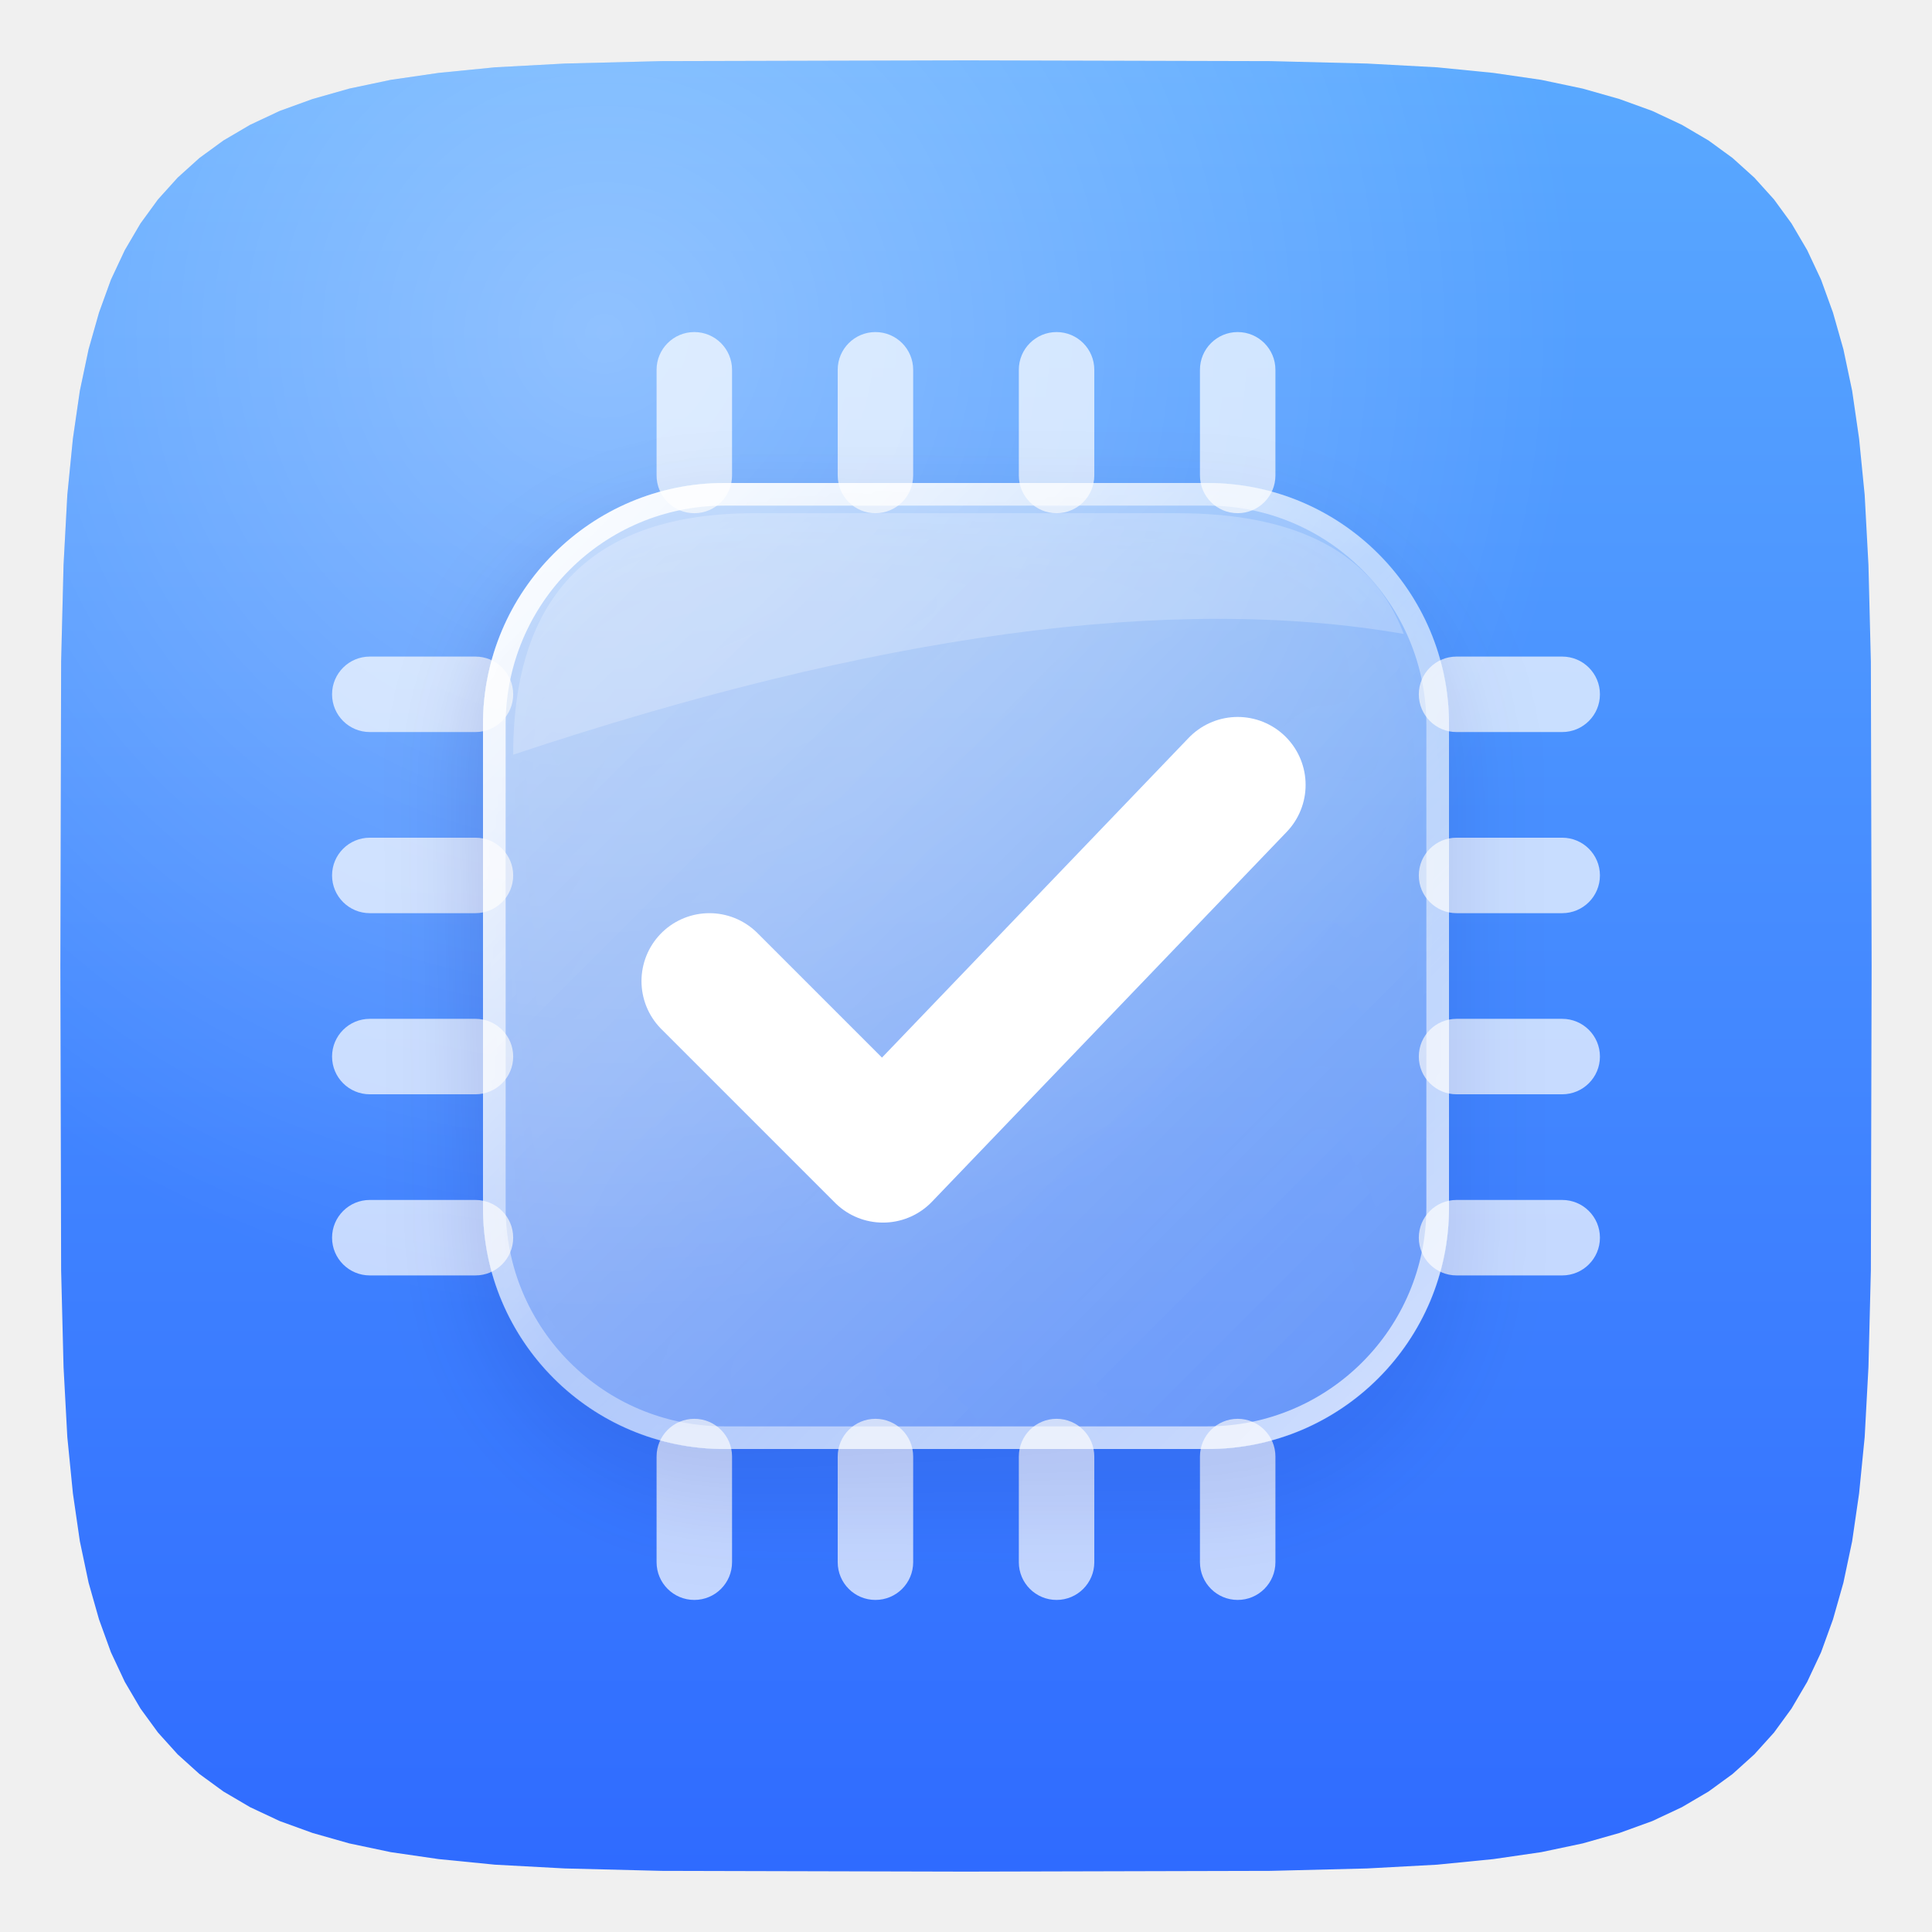
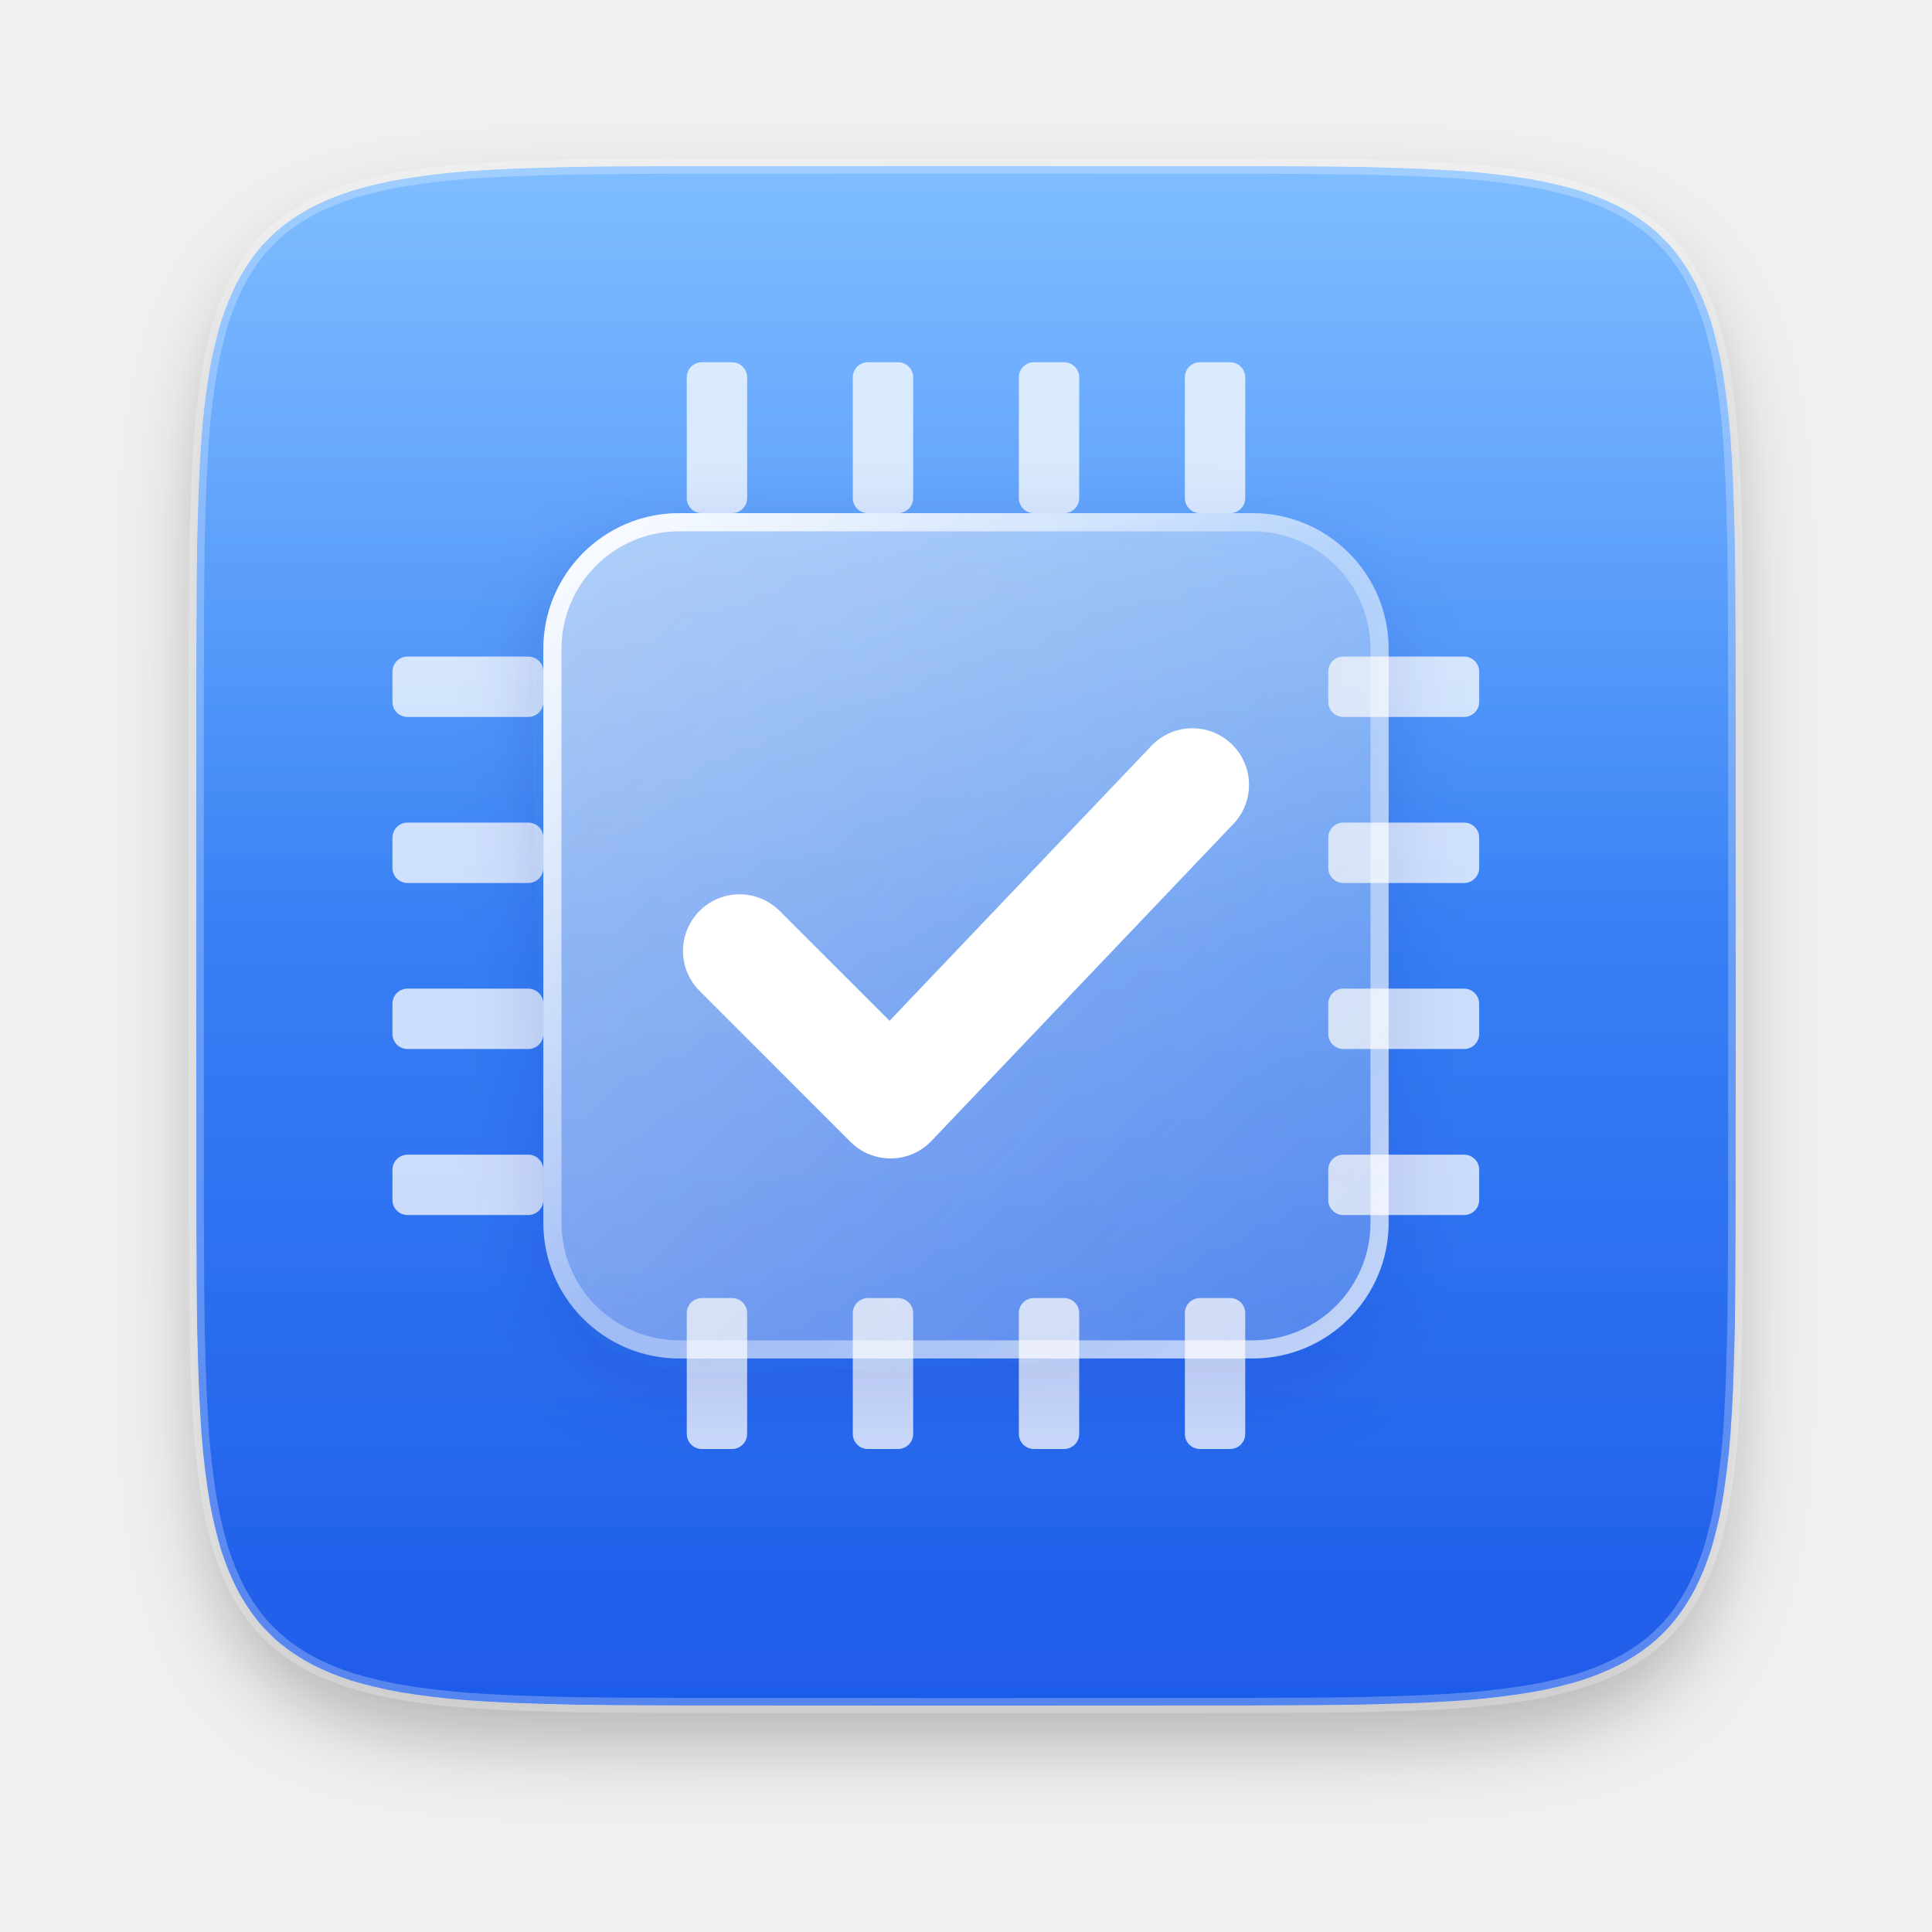
<svg xmlns="http://www.w3.org/2000/svg" width="128" height="128" viewBox="0 0 128 128">
  <defs>
    <linearGradient id="bg" x1="0" y1="0" x2="0" y2="1">
-       <stop offset="0" stop-color="#5AA9FF" />
-       <stop offset="1" stop-color="#2F6BFF" />
+       <stop offset="0" stop-color="#4FA3FF" />
+       <stop offset="1" stop-color="#1F5BEA" />
    </linearGradient>
-     <radialGradient id="glow" cx="0.3" cy="0.15" r="0.9">
-       <stop offset="0" stop-color="#FFFFFF" stop-opacity="0.35" />
-       <stop offset="0.6" stop-color="#FFFFFF" stop-opacity="0" />
-     </radialGradient>
+     <linearGradient id="sheen" x1="0" y1="0" x2="0" y2="1">
+       <stop offset="0" stop-color="#FFFFFF" stop-opacity="0.28" />
+       <stop offset="0.5" stop-color="#FFFFFF" stop-opacity="0" />
+     </linearGradient>
    <linearGradient id="glass" x1="0" y1="0" x2="1" y2="1">
-       <stop offset="0" stop-color="#FFFFFF" stop-opacity="0.55" />
-       <stop offset="1" stop-color="#FFFFFF" stop-opacity="0.18" />
+       <stop offset="0" stop-color="#FFFFFF" stop-opacity="0.5" />
+       <stop offset="1" stop-color="#FFFFFF" stop-opacity="0.16" />
    </linearGradient>
    <linearGradient id="rim" x1="0" y1="0" x2="1" y2="1">
      <stop offset="0" stop-color="#FFFFFF" stop-opacity="0.95" />
-       <stop offset="0.5" stop-color="#FFFFFF" stop-opacity="0.35" />
-       <stop offset="1" stop-color="#FFFFFF" stop-opacity="0.7" />
+       <stop offset="0.5" stop-color="#FFFFFF" stop-opacity="0.3" />
+       <stop offset="1" stop-color="#FFFFFF" stop-opacity="0.65" />
    </linearGradient>
-     <filter id="shadow" x="-20%" y="-20%" width="140%" height="140%">
-       <feDropShadow dx="0" dy="3" stdDeviation="3" flood-color="#0B2A7A" flood-opacity="0.28" />
+     <filter id="drop" x="-20%" y="-20%" width="140%" height="150%">
+       <feDropShadow dx="0" dy="2.5" stdDeviation="2.5" flood-color="#000000" flood-opacity="0.25" />
+     </filter>
+     <filter id="soft" x="-20%" y="-20%" width="140%" height="140%">
+       <feDropShadow dx="0" dy="2" stdDeviation="2.5" flood-color="#0A2E8A" flood-opacity="0.3" />
    </filter>
  </defs>
-   <path d="M124.00,64.00 L123.95,84.16 L123.79,90.57 L123.54,95.21 L123.17,98.94 L122.71,102.11 L122.13,104.86 L121.44,107.29 L120.65,109.47 L119.73,111.43 L118.69,113.20 L117.53,114.79 L116.23,116.23 L114.79,117.53 L113.20,118.69 L111.43,119.73 L109.47,120.65 L107.29,121.44 L104.86,122.13 L102.11,122.71 L98.94,123.17 L95.21,123.54 L90.57,123.79 L84.16,123.95 L64.00,124.00 L43.84,123.95 L37.43,123.79 L32.79,123.54 L29.06,123.17 L25.89,122.71 L23.14,122.13 L20.71,121.44 L18.53,120.65 L16.57,119.73 L14.80,118.69 L13.21,117.53 L11.77,116.23 L10.47,114.79 L9.31,113.20 L8.27,111.43 L7.35,109.47 L6.56,107.29 L5.87,104.86 L5.29,102.11 L4.83,98.94 L4.46,95.21 L4.21,90.57 L4.05,84.16 L4.00,64.00 L4.05,43.84 L4.21,37.43 L4.46,32.79 L4.83,29.06 L5.29,25.89 L5.87,23.14 L6.56,20.71 L7.35,18.53 L8.27,16.57 L9.31,14.80 L10.47,13.21 L11.77,11.77 L13.21,10.47 L14.80,9.31 L16.57,8.27 L18.53,7.35 L20.71,6.56 L23.14,5.87 L25.89,5.29 L29.06,4.83 L32.79,4.46 L37.43,4.21 L43.84,4.05 L64.00,4.00 L84.16,4.05 L90.57,4.21 L95.21,4.46 L98.94,4.83 L102.11,5.29 L104.86,5.87 L107.29,6.56 L109.47,7.35 L111.43,8.27 L113.20,9.31 L114.79,10.47 L116.23,11.77 L117.53,13.21 L118.69,14.80 L119.73,16.57 L120.65,18.53 L121.44,20.71 L122.13,23.14 L122.71,25.89 L123.17,29.06 L123.54,32.79 L123.79,37.43 L123.95,43.84 Z" fill="url(#bg)" />
-   <path d="M124.00,64.00 L123.95,84.16 L123.79,90.57 L123.54,95.21 L123.17,98.94 L122.71,102.11 L122.13,104.86 L121.44,107.29 L120.65,109.47 L119.73,111.43 L118.69,113.20 L117.53,114.79 L116.23,116.23 L114.79,117.53 L113.20,118.69 L111.43,119.73 L109.47,120.65 L107.29,121.44 L104.86,122.13 L102.11,122.71 L98.94,123.17 L95.21,123.54 L90.57,123.79 L84.16,123.95 L64.00,124.00 L43.84,123.95 L37.43,123.79 L32.79,123.54 L29.06,123.17 L25.89,122.71 L23.14,122.13 L20.71,121.44 L18.53,120.65 L16.57,119.73 L14.80,118.69 L13.21,117.53 L11.77,116.23 L10.47,114.79 L9.31,113.20 L8.27,111.43 L7.35,109.47 L6.56,107.29 L5.87,104.86 L5.29,102.11 L4.83,98.94 L4.46,95.21 L4.21,90.57 L4.05,84.16 L4.00,64.00 L4.05,43.84 L4.21,37.43 L4.46,32.79 L4.83,29.06 L5.29,25.89 L5.87,23.14 L6.56,20.71 L7.35,18.53 L8.27,16.57 L9.31,14.80 L10.47,13.21 L11.77,11.77 L13.21,10.47 L14.80,9.31 L16.57,8.27 L18.53,7.35 L20.71,6.56 L23.14,5.87 L25.89,5.29 L29.06,4.83 L32.79,4.46 L37.43,4.21 L43.84,4.05 L64.00,4.00 L84.16,4.05 L90.57,4.21 L95.21,4.46 L98.94,4.83 L102.11,5.29 L104.86,5.87 L107.29,6.56 L109.47,7.35 L111.43,8.27 L113.20,9.31 L114.79,10.47 L116.23,11.77 L117.53,13.21 L118.69,14.80 L119.73,16.57 L120.65,18.53 L121.44,20.71 L122.13,23.14 L122.71,25.89 L123.17,29.06 L123.54,32.79 L123.79,37.43 L123.95,43.84 Z" fill="url(#glow)" />
-   <g fill="#FFFFFF" fill-opacity="0.7">
-     <rect x="43.5" y="22" width="5" height="12" rx="2.5" />
-     <rect x="43.5" y="94" width="5" height="12" rx="2.5" />
-     <rect x="22" y="43.5" width="12" height="5" rx="2.5" />
-     <rect x="94" y="43.5" width="12" height="5" rx="2.5" />
-     <rect x="55.5" y="22" width="5" height="12" rx="2.5" />
-     <rect x="55.5" y="94" width="5" height="12" rx="2.5" />
-     <rect x="22" y="55.5" width="12" height="5" rx="2.5" />
-     <rect x="94" y="55.5" width="12" height="5" rx="2.5" />
-     <rect x="67.5" y="22" width="5" height="12" rx="2.5" />
-     <rect x="67.5" y="94" width="5" height="12" rx="2.5" />
-     <rect x="22" y="67.5" width="12" height="5" rx="2.5" />
-     <rect x="94" y="67.5" width="12" height="5" rx="2.5" />
-     <rect x="79.5" y="22" width="5" height="12" rx="2.5" />
-     <rect x="79.5" y="94" width="5" height="12" rx="2.5" />
-     <rect x="22" y="79.5" width="12" height="5" rx="2.5" />
-     <rect x="94" y="79.5" width="12" height="5" rx="2.5" />
+   <path d="M115.00,62.00 L114.99,80.97 L114.97,85.13 L114.94,87.96 L114.88,90.18 L114.82,92.02 L114.74,93.61 L114.65,95.01 L114.54,96.27 L114.41,97.41 L114.27,98.46 L114.12,99.43 L113.95,100.33 L113.76,101.17 L113.56,101.96 L113.35,102.70 L113.11,103.40 L112.86,104.05 L112.59,104.67 L112.31,105.26 L112.00,105.82 L111.68,106.34 L111.34,106.84 L110.98,107.32 L110.60,107.77 L110.19,108.19 L109.77,108.60 L109.32,108.98 L108.84,109.34 L108.34,109.68 L107.82,110.00 L107.26,110.31 L106.67,110.59 L106.05,110.86 L105.40,111.11 L104.70,111.35 L103.96,111.56 L103.17,111.76 L102.33,111.95 L101.43,112.12 L100.46,112.27 L99.41,112.41 L98.27,112.54 L97.01,112.65 L95.61,112.74 L94.02,112.82 L92.18,112.88 L89.96,112.94 L87.13,112.97 L82.97,112.99 L64.00,113.00 L45.03,112.99 L40.87,112.97 L38.04,112.94 L35.82,112.88 L33.98,112.82 L32.39,112.74 L30.99,112.65 L29.73,112.54 L28.59,112.41 L27.54,112.27 L26.57,112.12 L25.67,111.95 L24.83,111.76 L24.04,111.56 L23.30,111.35 L22.60,111.11 L21.95,110.86 L21.33,110.59 L20.74,110.31 L20.18,110.00 L19.66,109.68 L19.16,109.34 L18.68,108.98 L18.23,108.60 L17.81,108.19 L17.40,107.77 L17.02,107.32 L16.66,106.84 L16.32,106.34 L16.00,105.82 L15.69,105.26 L15.41,104.67 L15.14,104.05 L14.89,103.40 L14.65,102.70 L14.44,101.96 L14.24,101.17 L14.05,100.33 L13.88,99.43 L13.73,98.46 L13.59,97.41 L13.46,96.27 L13.35,95.01 L13.26,93.61 L13.18,92.02 L13.12,90.18 L13.06,87.96 L13.03,85.13 L13.01,80.97 L13.00,62.00 L13.01,43.03 L13.03,38.87 L13.06,36.04 L13.12,33.82 L13.18,31.98 L13.26,30.39 L13.35,28.99 L13.46,27.73 L13.59,26.59 L13.73,25.54 L13.88,24.57 L14.05,23.67 L14.24,22.83 L14.44,22.04 L14.65,21.30 L14.89,20.60 L15.14,19.95 L15.41,19.33 L15.69,18.74 L16.00,18.18 L16.32,17.66 L16.66,17.16 L17.02,16.68 L17.40,16.23 L17.81,15.81 L18.23,15.40 L18.68,15.02 L19.16,14.66 L19.66,14.32 L20.18,14.00 L20.74,13.69 L21.33,13.41 L21.95,13.14 L22.60,12.89 L23.30,12.65 L24.04,12.44 L24.83,12.24 L25.67,12.05 L26.57,11.88 L27.54,11.73 L28.59,11.59 L29.73,11.46 L30.99,11.35 L32.39,11.26 L33.98,11.18 L35.82,11.12 L38.04,11.06 L40.87,11.03 L45.03,11.01 L64.00,11.00 L82.97,11.01 L87.13,11.03 L89.96,11.06 L92.18,11.12 L94.02,11.18 L95.61,11.26 L97.01,11.35 L98.27,11.46 L99.41,11.59 L100.46,11.73 L101.43,11.88 L102.33,12.05 L103.17,12.24 L103.96,12.44 L104.70,12.65 L105.40,12.89 L106.05,13.14 L106.67,13.41 L107.26,13.69 L107.82,14.00 L108.34,14.32 L108.84,14.66 L109.32,15.02 L109.77,15.40 L110.19,15.81 L110.60,16.23 L110.98,16.68 L111.34,17.16 L111.68,17.66 L112.00,18.18 L112.31,18.74 L112.59,19.33 L112.86,19.95 L113.11,20.60 L113.35,21.30 L113.56,22.04 L113.76,22.83 L113.95,23.67 L114.12,24.57 L114.27,25.54 L114.41,26.59 L114.54,27.73 L114.65,28.99 L114.74,30.39 L114.82,31.98 L114.88,33.82 L114.94,36.04 L114.97,38.87 L114.99,43.03 Z" fill="url(#bg)" filter="url(#drop)" />
+   <path d="M115.00,62.00 L114.99,80.97 L114.97,85.13 L114.94,87.96 L114.88,90.18 L114.82,92.02 L114.74,93.61 L114.65,95.01 L114.54,96.27 L114.41,97.41 L114.27,98.46 L114.12,99.43 L113.95,100.33 L113.76,101.17 L113.56,101.96 L113.35,102.70 L113.11,103.40 L112.86,104.05 L112.59,104.67 L112.31,105.26 L112.00,105.82 L111.68,106.34 L111.34,106.84 L110.98,107.32 L110.60,107.77 L110.19,108.19 L109.77,108.60 L109.32,108.98 L108.84,109.34 L108.34,109.68 L107.82,110.00 L107.26,110.31 L106.67,110.59 L106.05,110.86 L105.40,111.11 L104.70,111.35 L103.96,111.56 L103.17,111.76 L102.33,111.95 L101.43,112.12 L100.46,112.27 L99.41,112.41 L98.27,112.54 L97.01,112.65 L95.61,112.74 L94.02,112.82 L92.18,112.88 L89.96,112.94 L87.13,112.97 L82.97,112.99 L64.00,113.00 L45.03,112.99 L40.87,112.97 L38.04,112.94 L35.82,112.88 L33.98,112.82 L32.39,112.74 L30.99,112.65 L29.73,112.54 L28.59,112.41 L27.54,112.27 L26.57,112.12 L25.67,111.95 L24.83,111.76 L24.04,111.56 L23.30,111.35 L22.60,111.11 L21.95,110.86 L21.33,110.59 L20.74,110.31 L20.18,110.00 L19.66,109.68 L19.16,109.34 L18.68,108.98 L18.23,108.60 L17.81,108.19 L17.40,107.77 L17.02,107.32 L16.66,106.84 L16.32,106.34 L16.00,105.82 L15.69,105.26 L15.41,104.67 L15.14,104.05 L14.89,103.40 L14.65,102.70 L14.44,101.96 L14.24,101.17 L14.05,100.33 L13.88,99.43 L13.73,98.46 L13.59,97.41 L13.46,96.27 L13.35,95.01 L13.26,93.61 L13.18,92.02 L13.12,90.18 L13.06,87.96 L13.03,85.13 L13.01,80.97 L13.00,62.00 L13.01,43.03 L13.03,38.87 L13.06,36.04 L13.12,33.82 L13.18,31.98 L13.26,30.39 L13.35,28.99 L13.46,27.73 L13.59,26.59 L13.73,25.54 L13.88,24.57 L14.05,23.67 L14.24,22.83 L14.44,22.04 L14.65,21.30 L14.89,20.60 L15.14,19.95 L15.41,19.33 L15.69,18.74 L16.00,18.18 L16.32,17.66 L16.66,17.16 L17.02,16.68 L17.40,16.23 L17.81,15.81 L18.23,15.40 L18.68,15.02 L19.16,14.66 L19.66,14.32 L20.18,14.00 L20.74,13.69 L21.33,13.41 L21.95,13.14 L22.60,12.89 L23.30,12.65 L24.04,12.44 L24.83,12.24 L25.67,12.05 L26.57,11.88 L27.54,11.73 L28.59,11.59 L29.73,11.46 L30.99,11.35 L32.39,11.26 L33.98,11.18 L35.82,11.12 L38.04,11.06 L40.87,11.03 L45.03,11.01 L64.00,11.00 L82.97,11.01 L87.13,11.03 L89.96,11.06 L92.18,11.12 L94.02,11.18 L95.61,11.26 L97.01,11.35 L98.27,11.46 L99.41,11.59 L100.46,11.73 L101.43,11.88 L102.33,12.05 L103.17,12.24 L103.96,12.44 L104.70,12.65 L105.40,12.89 L106.05,13.14 L106.67,13.41 L107.26,13.69 L107.82,14.00 L108.34,14.32 L108.84,14.66 L109.32,15.02 L109.77,15.40 L110.19,15.81 L110.60,16.23 L110.98,16.68 L111.34,17.16 L111.68,17.66 L112.00,18.18 L112.31,18.74 L112.59,19.33 L112.86,19.95 L113.11,20.60 L113.35,21.30 L113.56,22.04 L113.76,22.83 L113.95,23.67 L114.12,24.57 L114.27,25.54 L114.41,26.59 L114.54,27.73 L114.65,28.99 L114.74,30.39 L114.82,31.98 L114.88,33.82 L114.94,36.04 L114.97,38.87 L114.99,43.03 Z" fill="url(#sheen)" />
+   <path d="M115.00,62.00 L114.99,80.97 L114.97,85.13 L114.94,87.96 L114.88,90.18 L114.82,92.02 L114.74,93.61 L114.65,95.01 L114.54,96.27 L114.41,97.41 L114.27,98.46 L114.12,99.43 L113.95,100.33 L113.76,101.17 L113.56,101.96 L113.35,102.70 L113.11,103.40 L112.86,104.05 L112.59,104.67 L112.31,105.26 L112.00,105.82 L111.68,106.34 L111.34,106.84 L110.98,107.32 L110.60,107.77 L110.19,108.19 L109.77,108.60 L109.32,108.98 L108.84,109.34 L108.34,109.68 L107.82,110.00 L107.26,110.31 L106.67,110.59 L106.05,110.86 L105.40,111.11 L104.70,111.35 L103.96,111.56 L103.17,111.76 L102.33,111.95 L101.43,112.12 L100.46,112.27 L99.41,112.41 L98.27,112.54 L97.01,112.65 L95.61,112.74 L94.02,112.82 L92.18,112.88 L89.96,112.94 L87.13,112.97 L82.97,112.99 L64.00,113.00 L45.03,112.99 L40.87,112.97 L38.04,112.94 L35.82,112.88 L33.98,112.82 L32.39,112.74 L30.99,112.65 L29.73,112.54 L28.59,112.41 L27.54,112.27 L26.57,112.12 L25.67,111.95 L24.83,111.76 L24.04,111.56 L23.30,111.35 L22.60,111.11 L21.95,110.86 L21.33,110.59 L20.74,110.31 L20.18,110.00 L19.66,109.68 L19.16,109.34 L18.68,108.98 L18.23,108.60 L17.81,108.19 L17.40,107.77 L17.02,107.32 L16.66,106.84 L16.32,106.34 L16.00,105.82 L15.69,105.26 L15.41,104.67 L15.14,104.05 L14.89,103.40 L14.65,102.70 L14.44,101.96 L14.24,101.17 L14.05,100.33 L13.88,99.43 L13.73,98.46 L13.59,97.41 L13.46,96.27 L13.35,95.01 L13.26,93.61 L13.18,92.02 L13.12,90.18 L13.06,87.96 L13.03,85.13 L13.01,80.97 L13.00,62.00 L13.01,43.03 L13.03,38.87 L13.06,36.04 L13.12,33.82 L13.18,31.98 L13.26,30.39 L13.35,28.99 L13.46,27.73 L13.59,26.59 L13.73,25.54 L13.88,24.57 L14.05,23.67 L14.24,22.83 L14.44,22.04 L14.65,21.30 L14.89,20.60 L15.14,19.95 L15.41,19.33 L15.69,18.74 L16.00,18.18 L16.32,17.66 L16.66,17.16 L17.02,16.68 L17.40,16.23 L17.81,15.81 L18.23,15.40 L18.68,15.02 L19.16,14.66 L19.66,14.32 L20.18,14.00 L20.74,13.69 L21.33,13.41 L21.95,13.14 L22.60,12.89 L23.30,12.65 L24.04,12.44 L24.83,12.24 L25.67,12.05 L26.57,11.88 L27.54,11.73 L28.59,11.59 L29.73,11.46 L30.99,11.35 L32.39,11.26 L33.98,11.18 L35.82,11.12 L38.04,11.06 L40.87,11.03 L45.03,11.01 L64.00,11.00 L82.97,11.01 L87.13,11.03 L89.96,11.06 L92.18,11.12 L94.02,11.18 L95.61,11.26 L97.01,11.35 L98.27,11.46 L99.41,11.59 L100.46,11.73 L101.43,11.88 L102.33,12.05 L103.17,12.24 L103.96,12.44 L104.70,12.65 L105.40,12.89 L106.05,13.14 L106.67,13.41 L107.26,13.69 L107.82,14.00 L108.34,14.32 L108.84,14.66 L109.32,15.02 L109.77,15.40 L110.19,15.81 L110.60,16.23 L110.98,16.68 L111.34,17.16 L111.68,17.66 L112.00,18.18 L112.31,18.74 L112.59,19.33 L112.86,19.95 L113.11,20.60 L113.35,21.30 L113.56,22.04 L113.76,22.83 L113.95,23.67 L114.12,24.57 L114.27,25.54 L114.41,26.59 L114.54,27.73 L114.65,28.99 L114.74,30.39 L114.82,31.98 L114.88,33.82 L114.94,36.04 L114.97,38.87 L114.99,43.03 Z" fill="none" stroke="#FFFFFF" stroke-opacity="0.25" stroke-width="1" />
+   <g fill="#FFFFFF" fill-opacity="0.75">
+     <rect x="45.5" y="24" width="4" height="10" rx="1" />
+     <rect x="45.5" y="86" width="4" height="10" rx="1" />
+     <rect x="26" y="43.5" width="10" height="4" rx="1" />
+     <rect x="88" y="43.5" width="10" height="4" rx="1" />
+     <rect x="56.5" y="24" width="4" height="10" rx="1" />
+     <rect x="56.5" y="86" width="4" height="10" rx="1" />
+     <rect x="26" y="54.5" width="10" height="4" rx="1" />
+     <rect x="88" y="54.5" width="10" height="4" rx="1" />
+     <rect x="67.5" y="24" width="4" height="10" rx="1" />
+     <rect x="67.5" y="86" width="4" height="10" rx="1" />
+     <rect x="26" y="65.5" width="10" height="4" rx="1" />
+     <rect x="88" y="65.5" width="10" height="4" rx="1" />
+     <rect x="78.5" y="24" width="4" height="10" rx="1" />
+     <rect x="78.5" y="86" width="4" height="10" rx="1" />
+     <rect x="26" y="76.5" width="10" height="4" rx="1" />
+     <rect x="88" y="76.5" width="10" height="4" rx="1" />
  </g>
-   <g filter="url(#shadow)">
-     <rect x="32" y="32" width="64" height="64" rx="16" fill="url(#glass)" />
-     <rect x="32.75" y="32.75" width="62.5" height="62.5" rx="15.25" fill="none" stroke="url(#rim)" stroke-width="1.5" />
+   <g filter="url(#soft)">
+     <rect x="36" y="34" width="56" height="56" rx="9" fill="url(#glass)" />
+     <rect x="36.6" y="34.6" width="54.8" height="54.8" rx="8.4" fill="none" stroke="url(#rim)" stroke-width="1.2" />
  </g>
-   <path d="M34 50 Q34 34 50 34 L78 34 Q90 34 93 42 Q70 38 34 50 Z" fill="#FFFFFF" fill-opacity="0.22" />
-   <path d="M47 65 L58.5 76.5 L82 52" fill="none" stroke="#FFFFFF" stroke-width="9" stroke-linecap="round" stroke-linejoin="round" />
+   <path d="M49 63 L59 73 L79 52" fill="none" stroke="#FFFFFF" stroke-width="7.5" stroke-linecap="round" stroke-linejoin="round" />
</svg>
